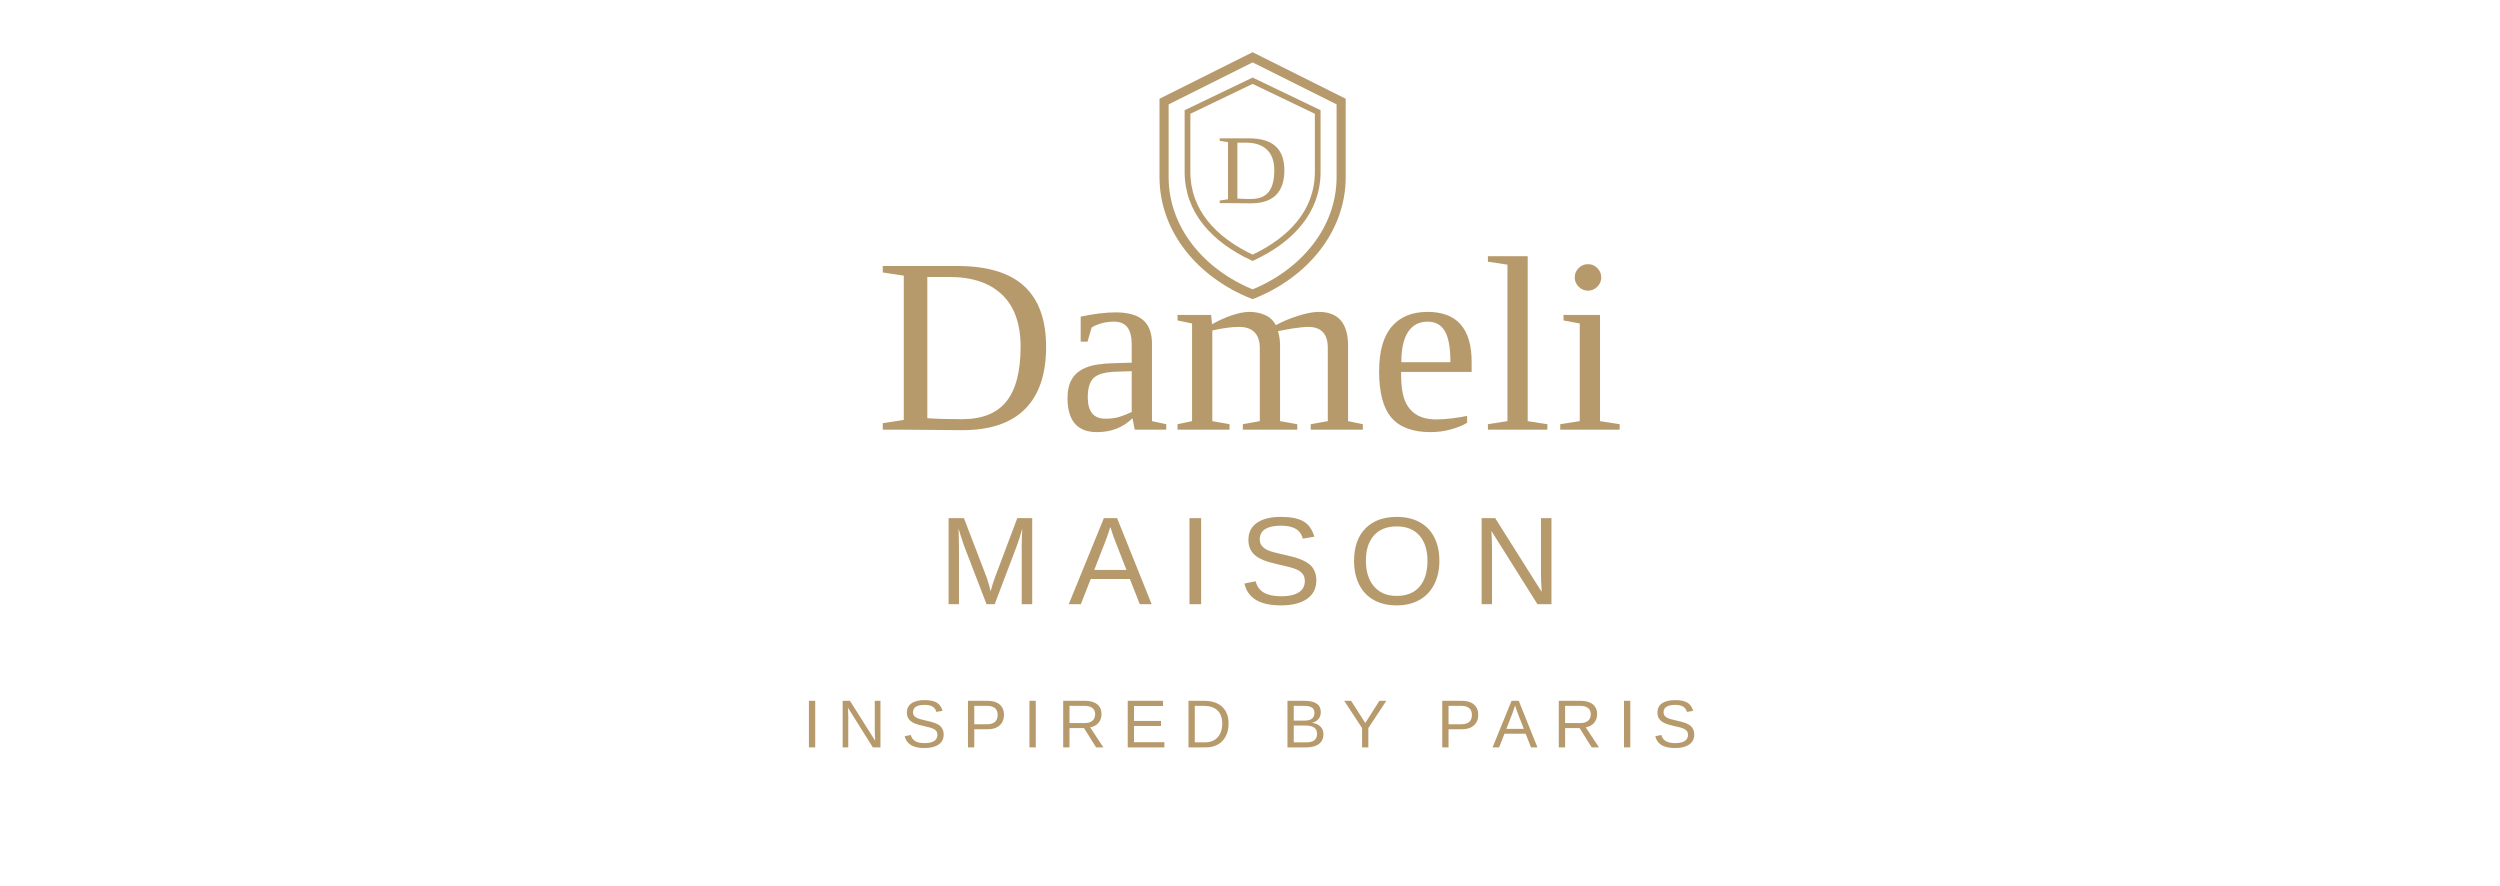
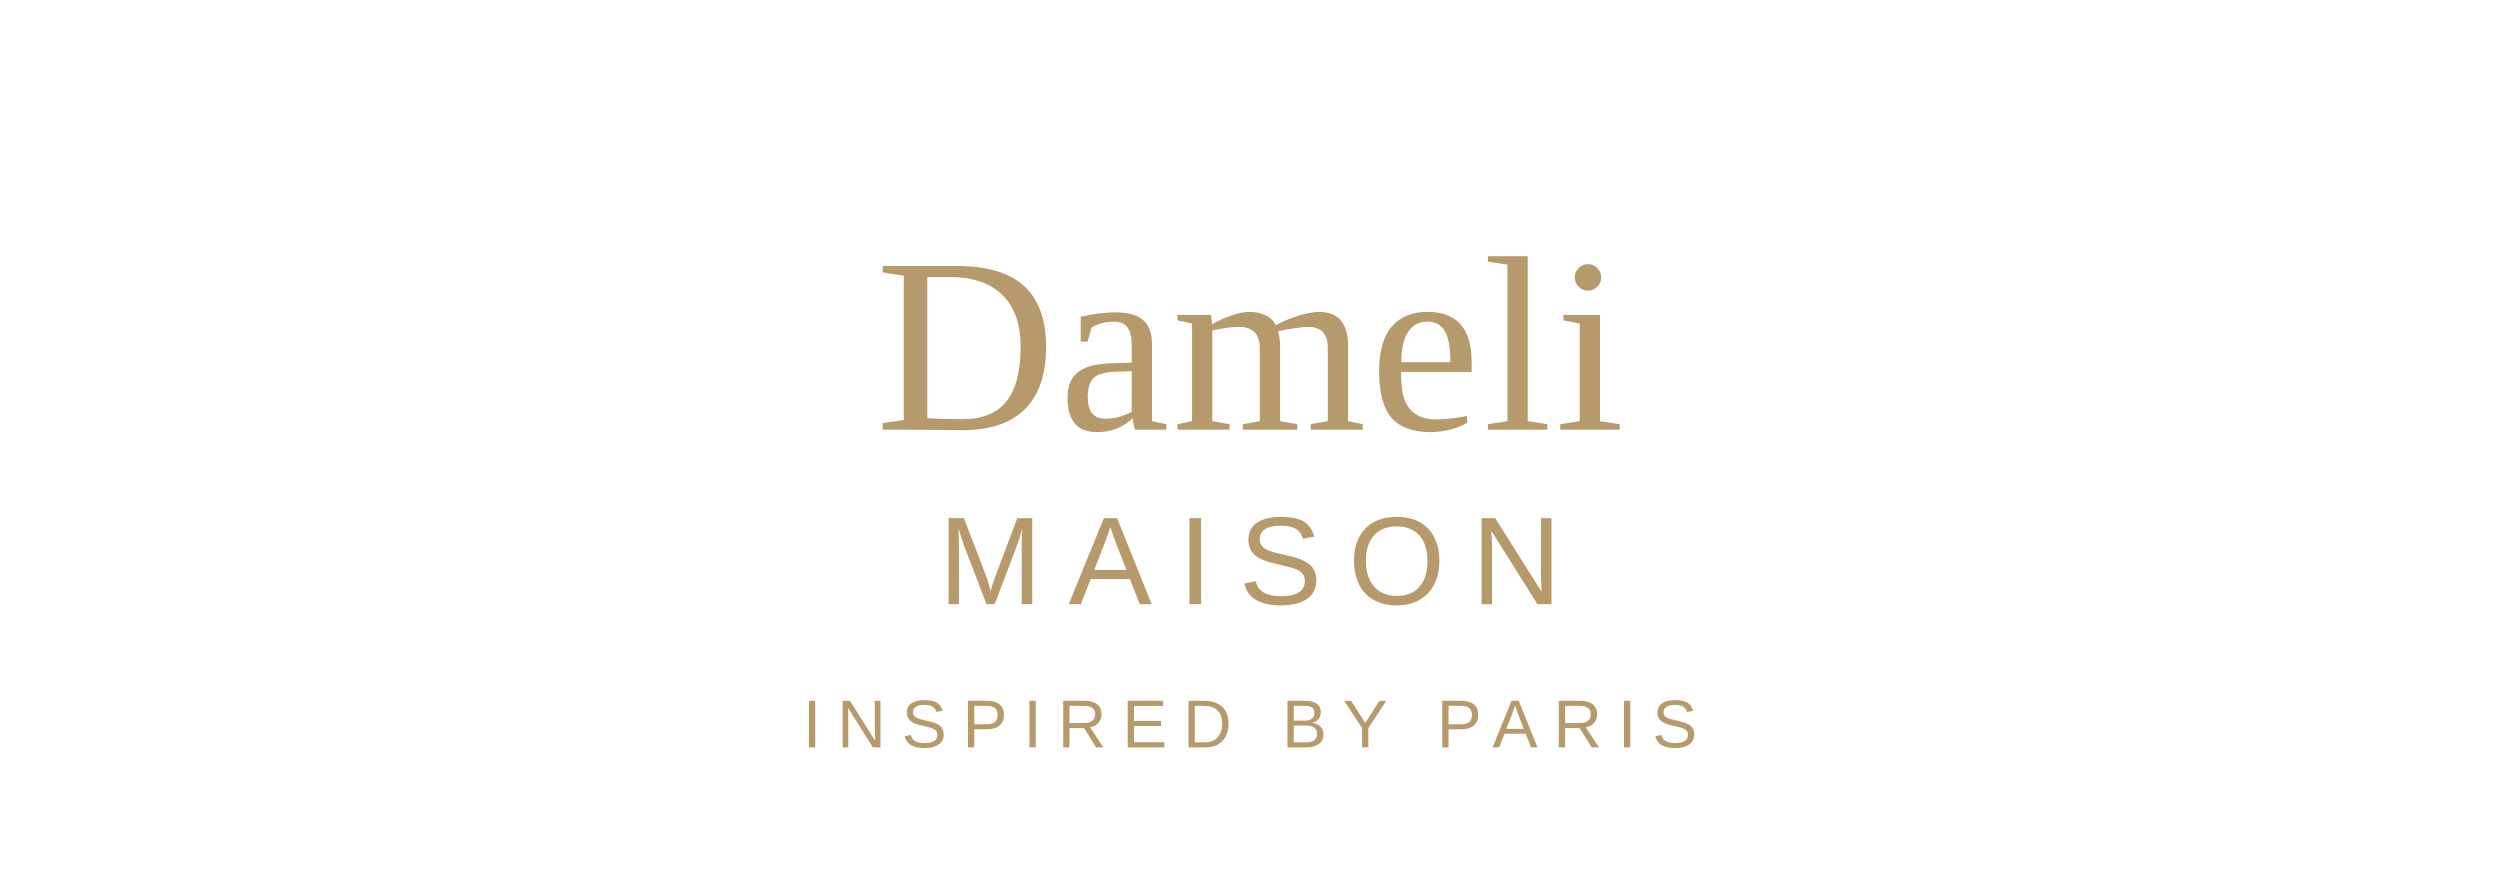
<svg xmlns="http://www.w3.org/2000/svg" viewBox="0 0 960 340" role="img" aria-label="Dameli Maison">
  <rect width="960" height="340" fill="none" />
-   <g transform="translate(445 20)">
-     <path d="M36 2l34 17v29c0 20-14 37-34 45C16 85 2 68 2 48V19z" fill="none" stroke="#B79A6B" stroke-width="3.5" />
-     <path d="M36 11l25 12v23c0 15-10 26-25 33-15-7-25-18-25-33V23z" fill="none" stroke="#B79A6B" stroke-width="2.2" />
-     <text x="36" y="58" text-anchor="middle" fill="#B79A6B" font-size="38" font-family="Cormorant Garamond, Times New Roman, serif">D</text>
-   </g>
  <text x="480" y="165" text-anchor="middle" fill="#B79A6B" font-size="96" font-family="Cormorant Garamond, Times New Roman, serif" letter-spacing="1">Dameli</text>
  <text x="480" y="232" text-anchor="middle" fill="#B79A6B" font-size="48" font-family="Montserrat, Arial, sans-serif" letter-spacing="10">MAISON</text>
  <text x="480" y="287" text-anchor="middle" fill="#B79A6B" font-size="26" font-family="Montserrat, Arial, sans-serif" letter-spacing="6">INSPIRED BY PARIS</text>
</svg>
